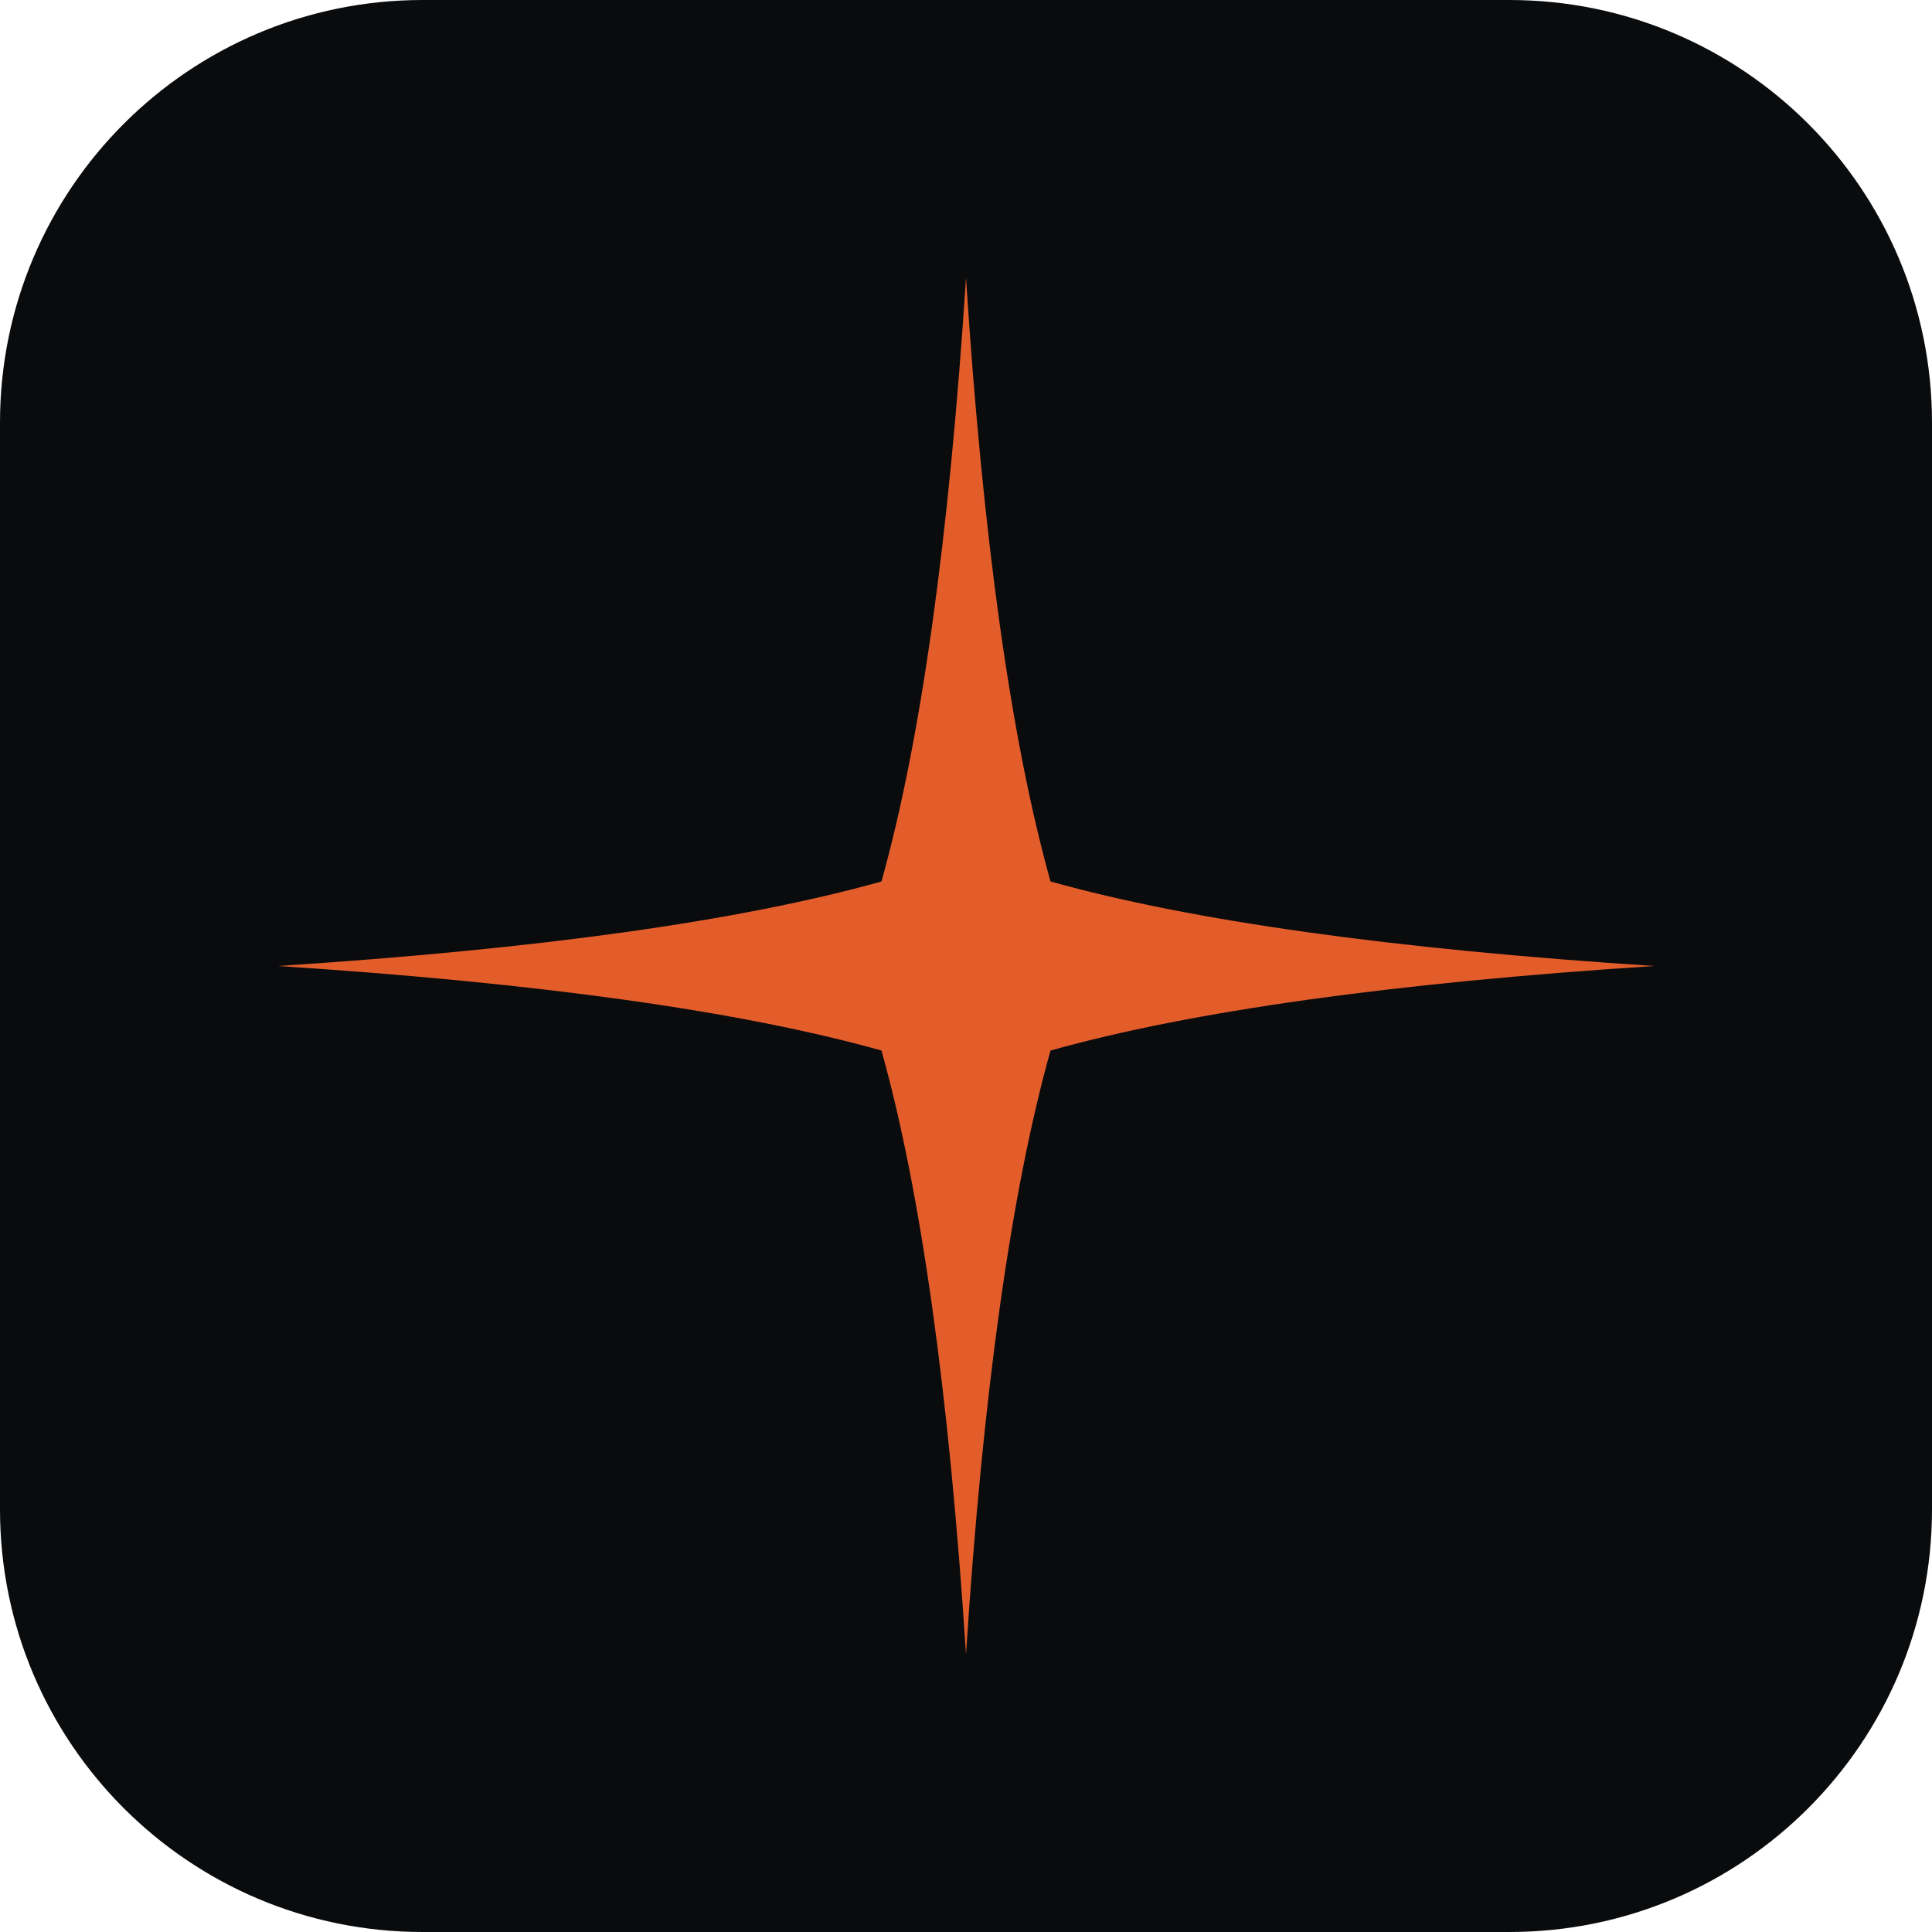
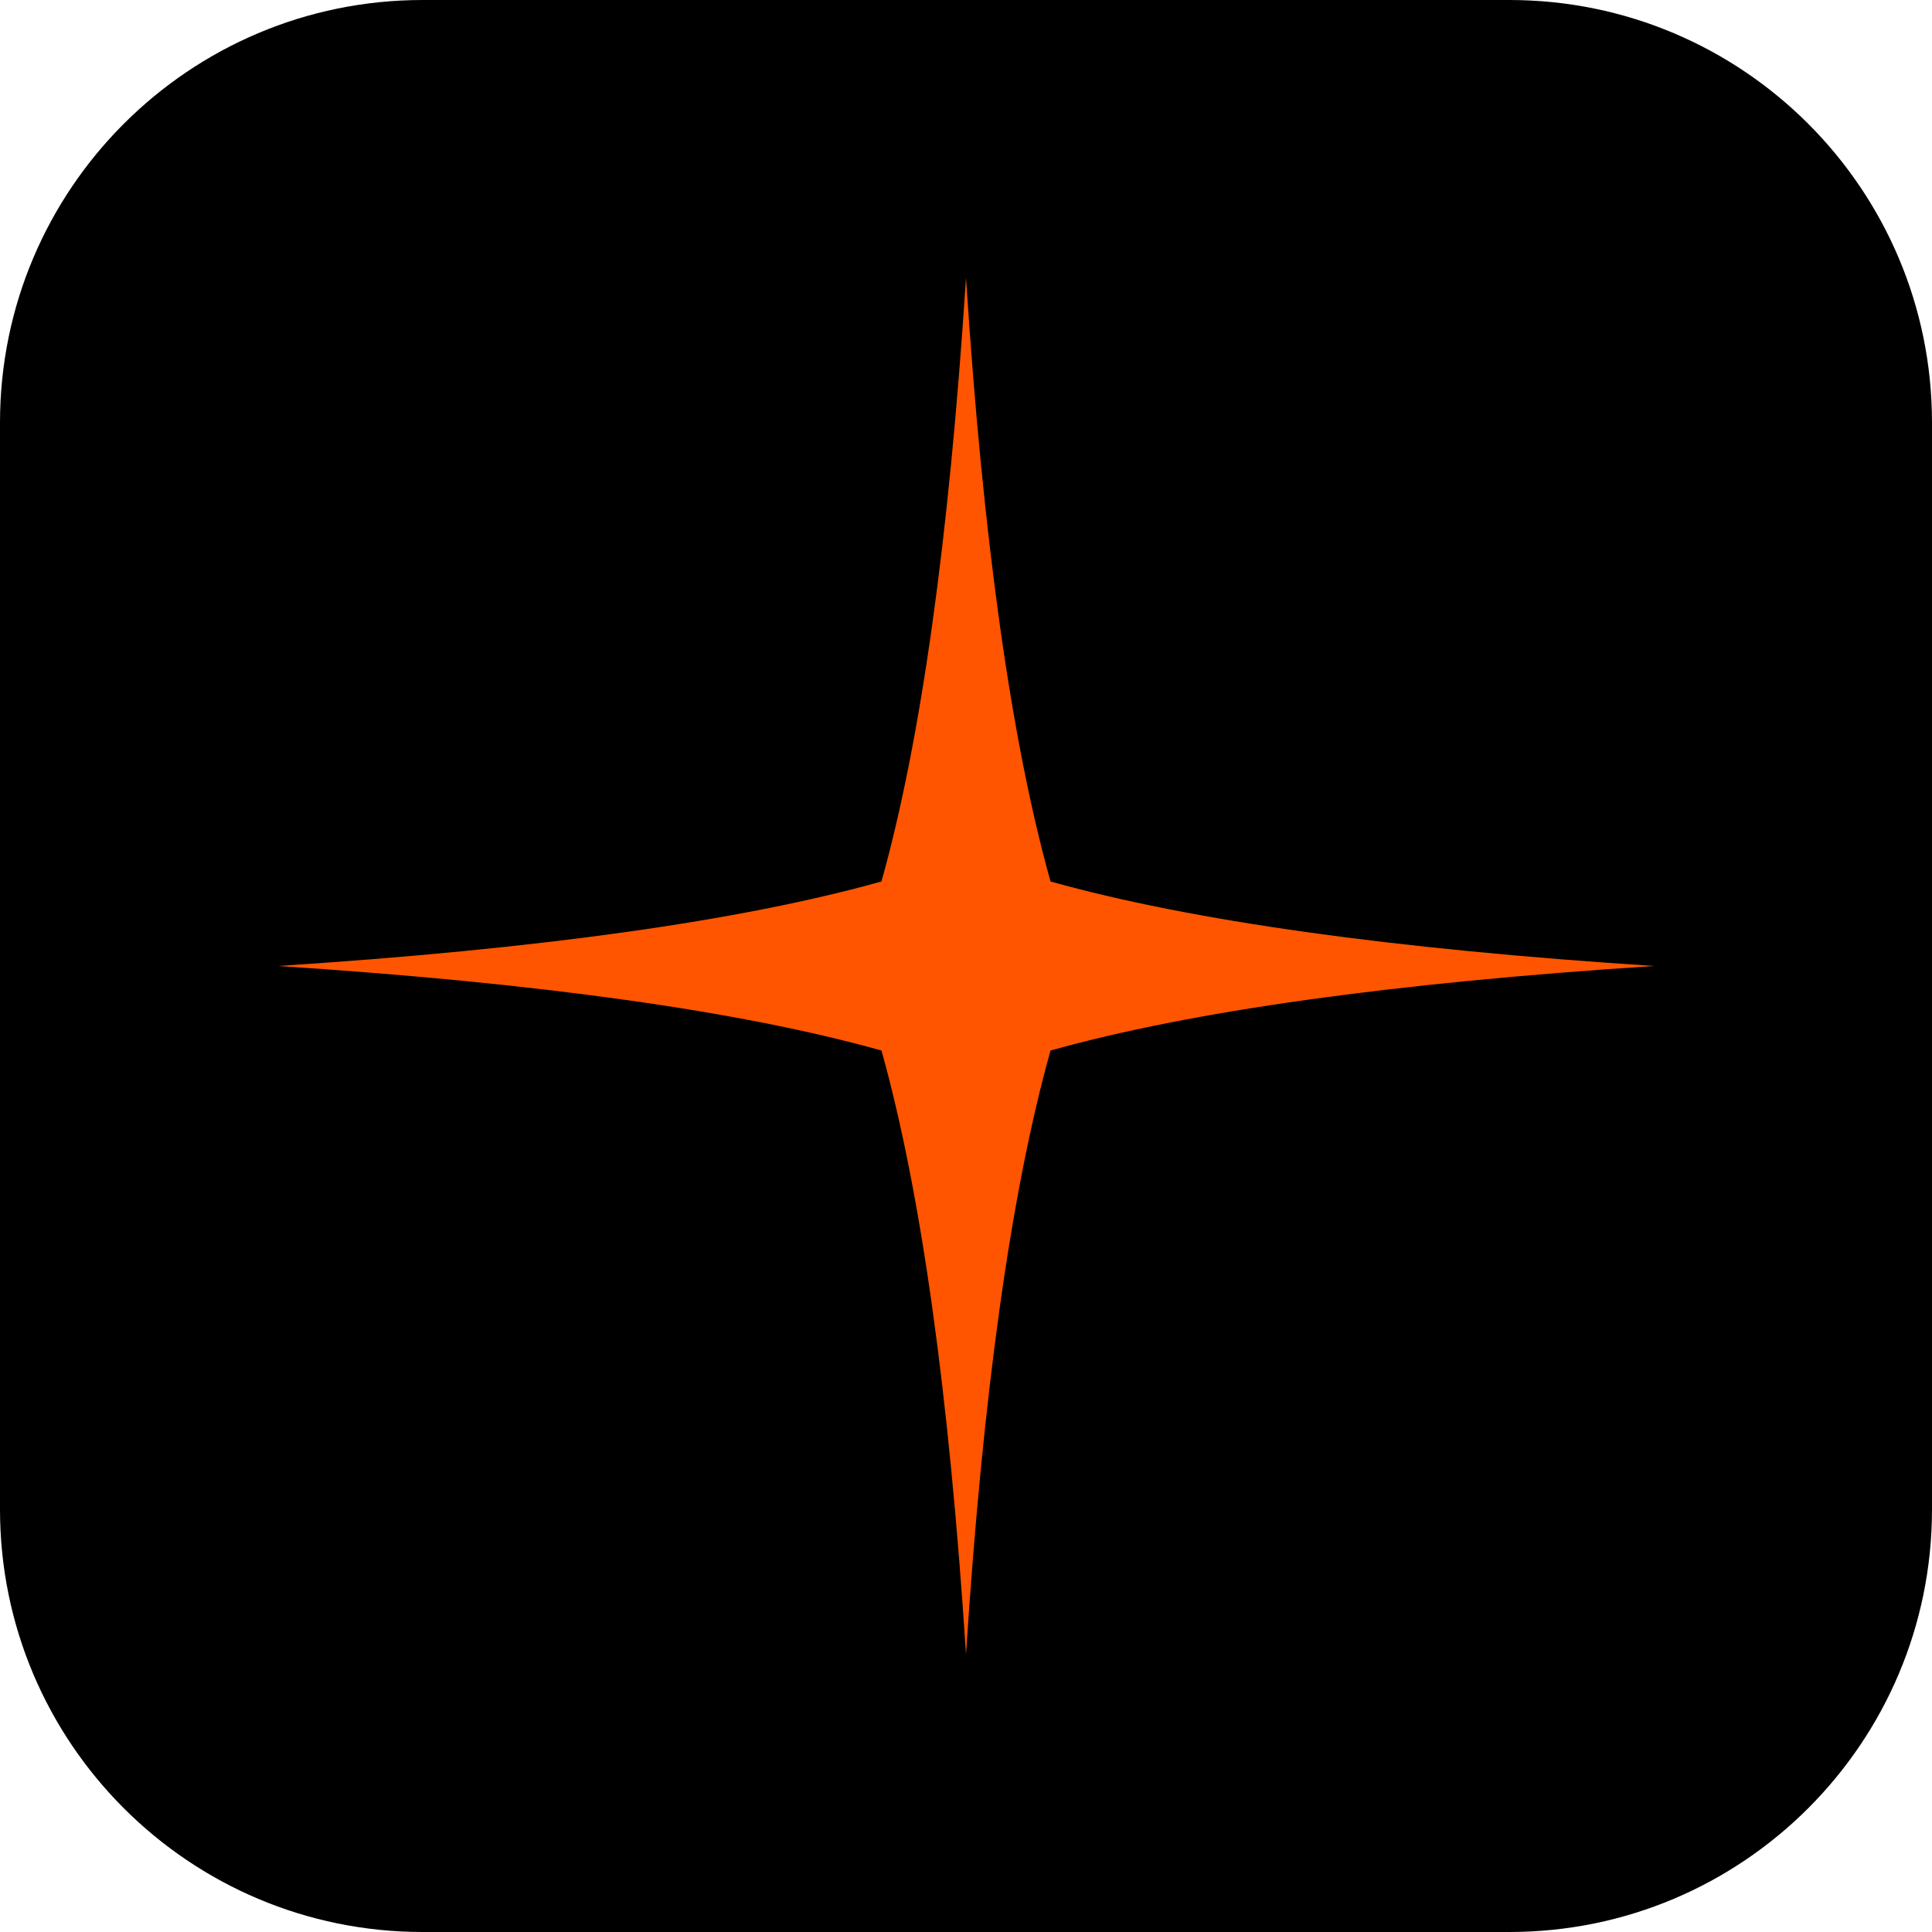
<svg xmlns="http://www.w3.org/2000/svg" viewBox="0 0 64 64">
-   <rect width="64" height="64" rx="14" fill="#0A0B0D" />
-   <path transform="translate(8 8) scale(2)" fill="#e35d2b" d="M12 0.6 Q12.42 7.1 13.4 10.6 Q16.9 11.58 23.4 12 Q16.9 12.42 13.4 13.4 Q12.42 16.9 12 23.4 Q11.58 16.9 10.6 13.4 Q7.1 12.42 0.6 12 Q7.1 11.58 10.6 10.6 Q11.58 7.1 12 0.6 Z" />
+   <rect width="64" height="64" rx="14" fill="#000000" />
+   <path transform="translate(8 8) scale(2)" fill="#ff5500" d="M12 0.6 Q12.42 7.1 13.4 10.6 Q16.9 11.58 23.4 12 Q16.9 12.42 13.4 13.4 Q12.42 16.9 12 23.4 Q11.58 16.9 10.6 13.4 Q7.1 12.42 0.6 12 Q7.1 11.58 10.6 10.6 Q11.58 7.1 12 0.6 Z" />
</svg>
